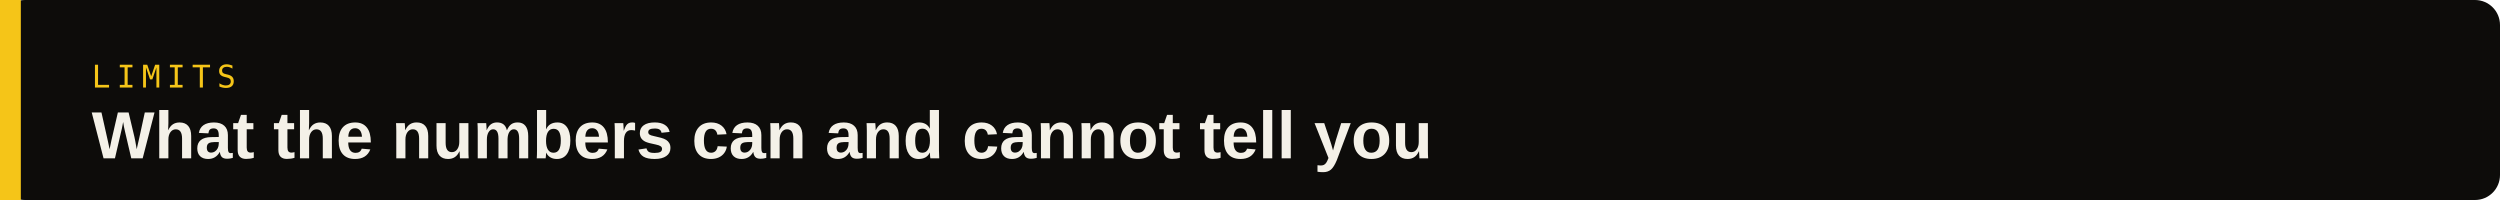
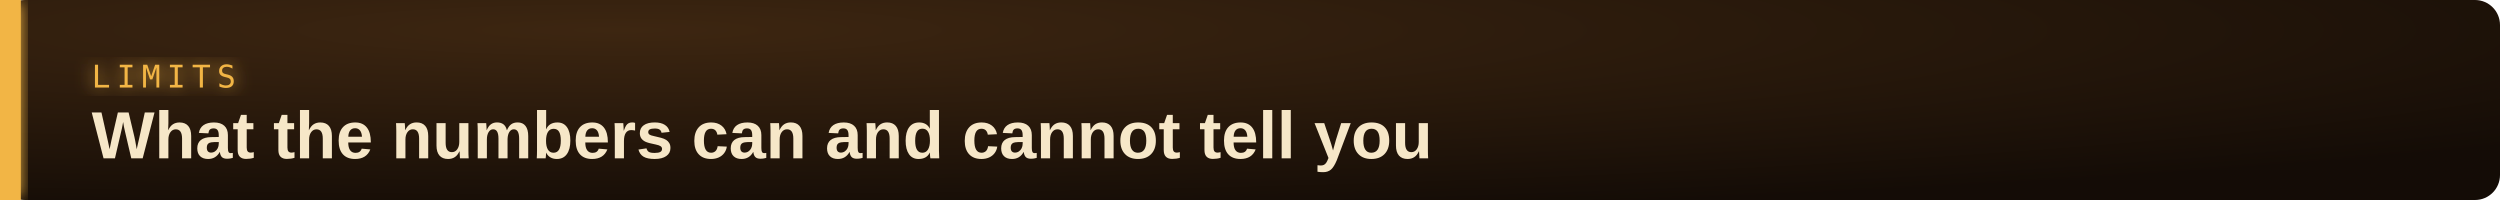
<svg xmlns="http://www.w3.org/2000/svg" viewBox="0 0 1200 96" width="1200" height="96">
-   <rect width="1200" height="96" rx="12" fill="#0d0c0a" />
-   <rect x="0" y="0" width="10" height="96" fill="#f5c518" />
-   <text x="44" y="42" font-family="Consolas,'SFMono-Regular',Menlo,monospace" font-size="15" fill="#f5c518" letter-spacing="3">LIMITS</text>
-   <text x="44" y="76" font-family="'Arial Narrow','Helvetica Neue',Arial,sans-serif" font-size="32" font-weight="700" fill="#f4f1e8">What the numbers can and cannot tell you</text>
+   <defs>
+     <filter id="g" x="-30%" y="-30%" width="160%" height="160%">
+       <feGaussianBlur stdDeviation="4" result="b" />
+       <feMerge>
+         <feMergeNode in="b" />
+         <feMergeNode in="SourceGraphic" />
+       </feMerge>
+     </filter>
+     <radialGradient id="v" cx="25%" cy="15%" r="95%">
+       <stop offset="0" stop-color="#3d2611" />
+       <stop offset="1" stop-color="#140c06" />
+     </radialGradient>
+   </defs>
+   <rect width="1200" height="96" rx="12" fill="url(#v)" />
+   <rect filter="url(#g)" x="0" y="0" width="10" height="96" fill="#f2b544" />
+   <text filter="url(#g)" x="44" y="42" font-family="Consolas,'SFMono-Regular',Menlo,monospace" font-size="15" fill="#f2b544" letter-spacing="3">LIMITS</text>
+   <text x="44" y="76" font-family="'Arial Narrow','Helvetica Neue',Arial,sans-serif" font-size="32" font-weight="700" fill="#f6e7c8">What the numbers can and cannot tell you</text>
</svg>
